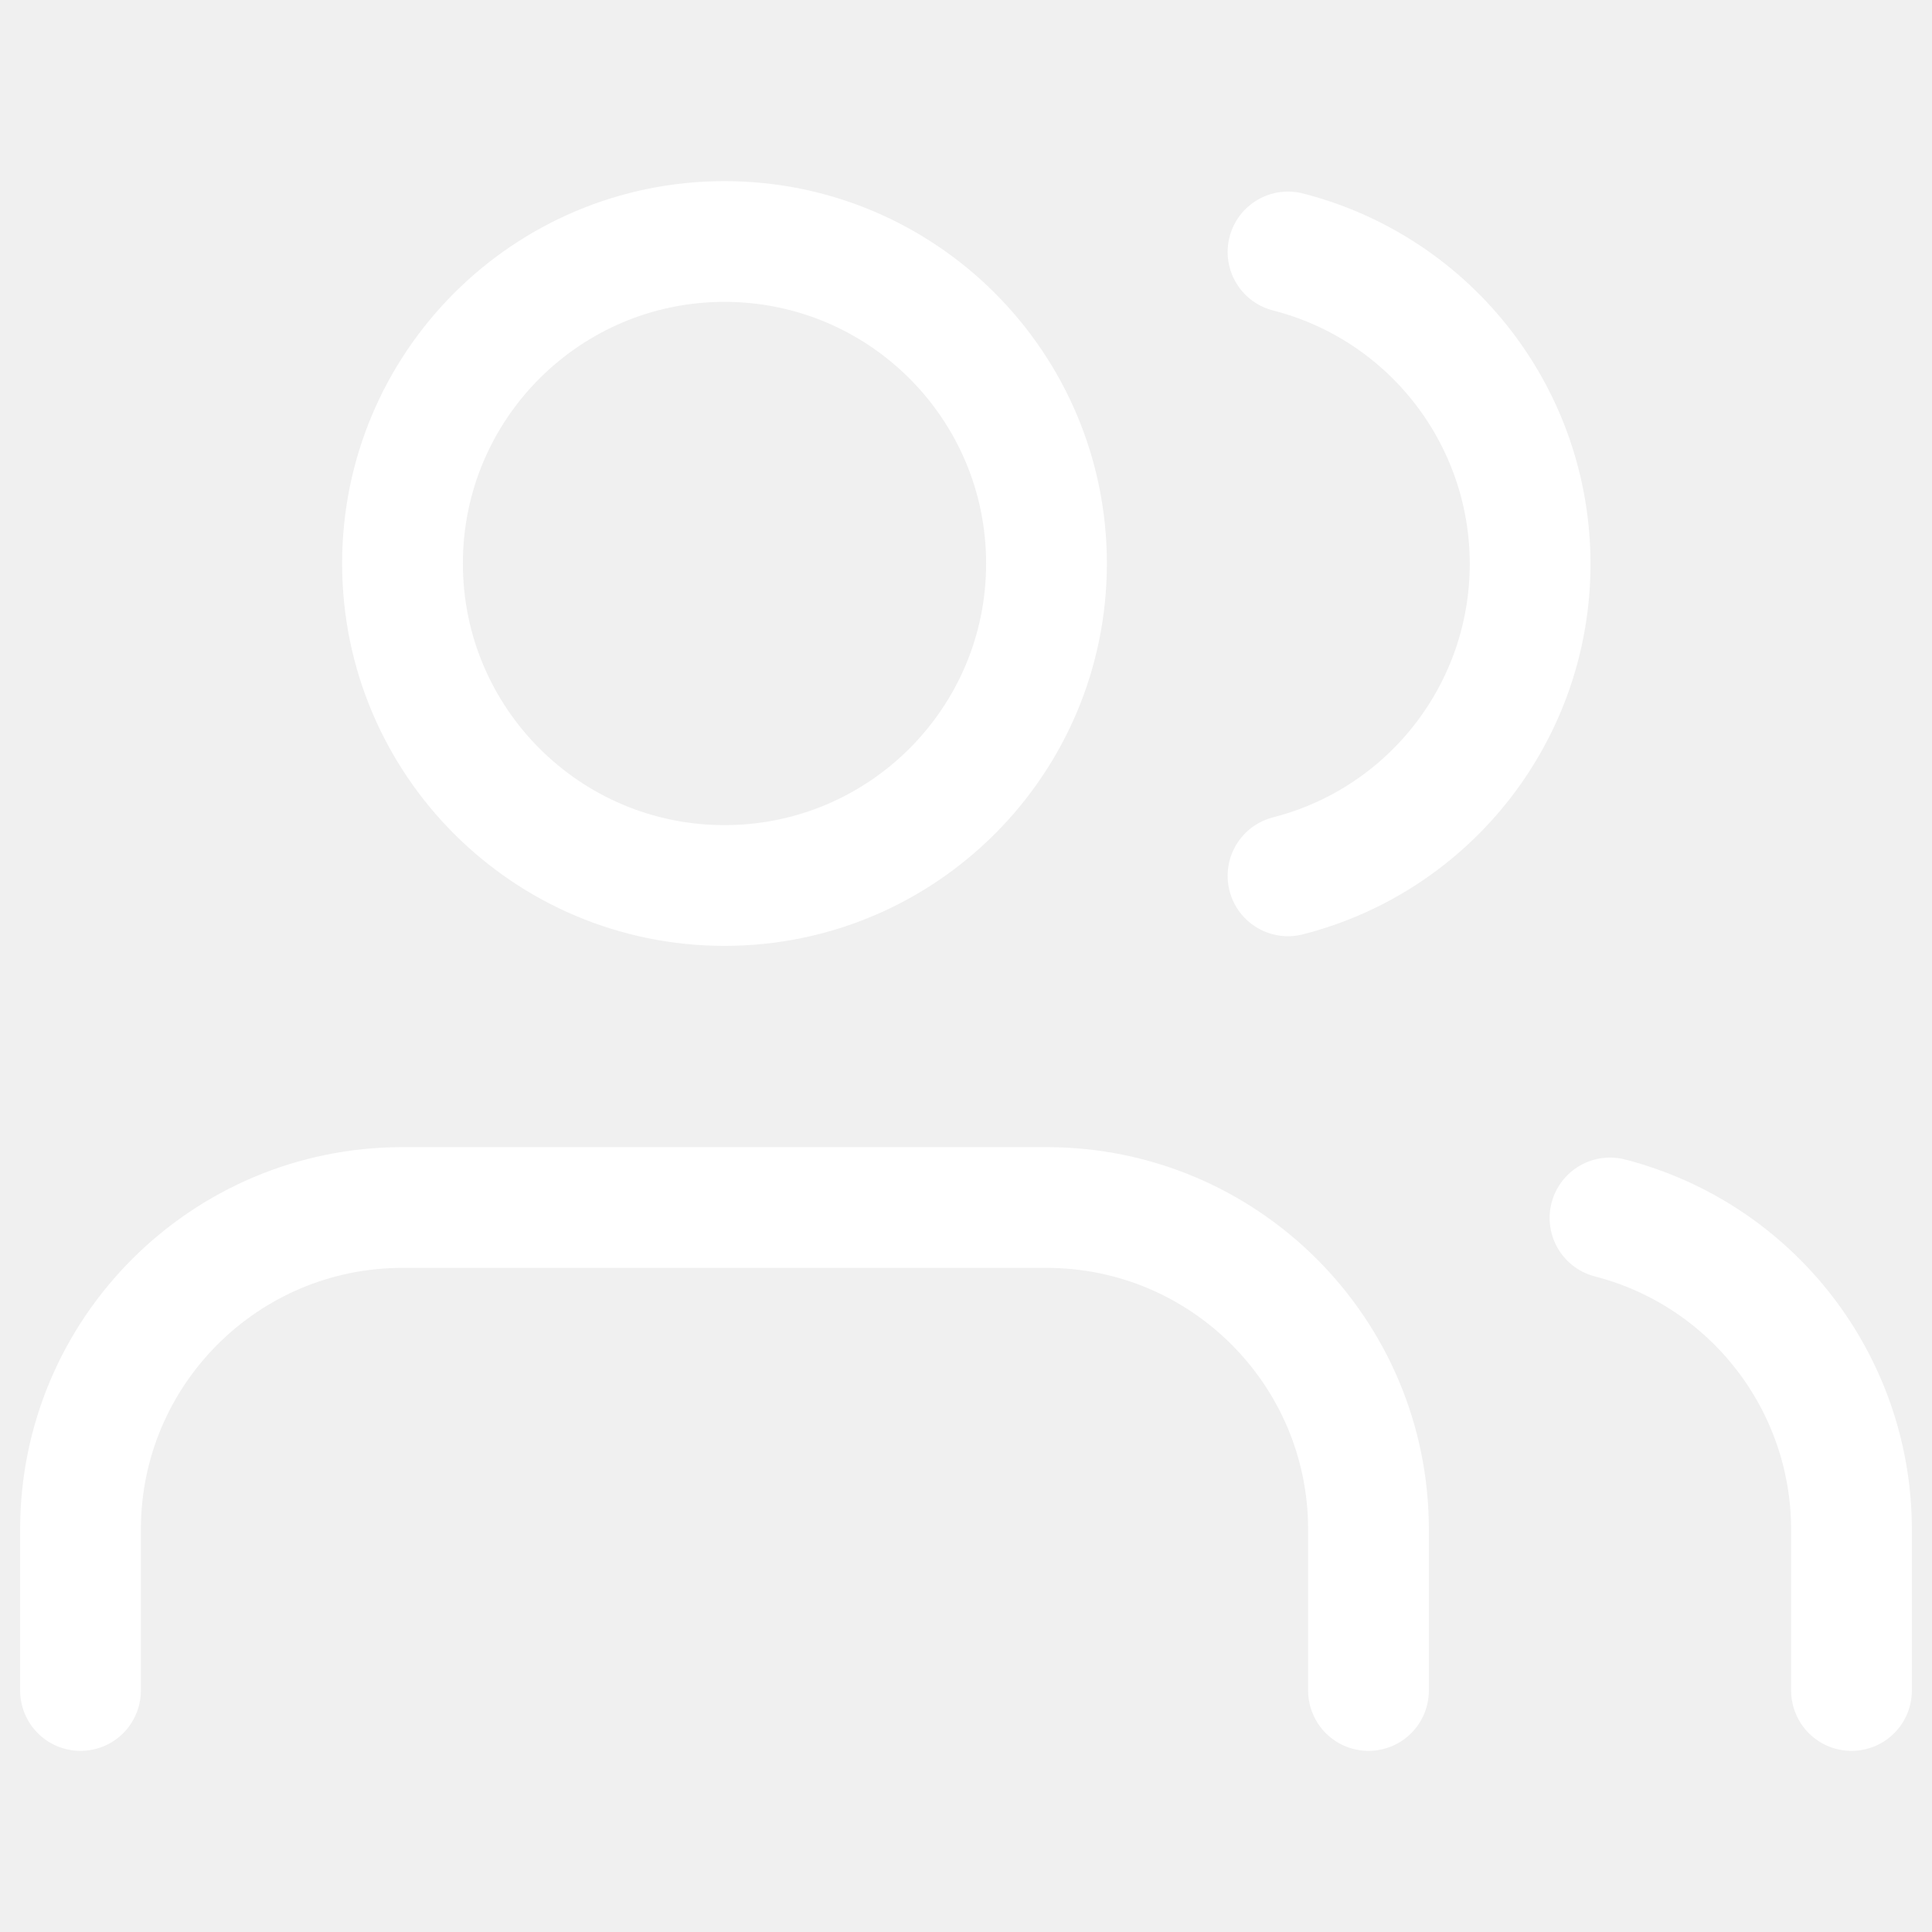
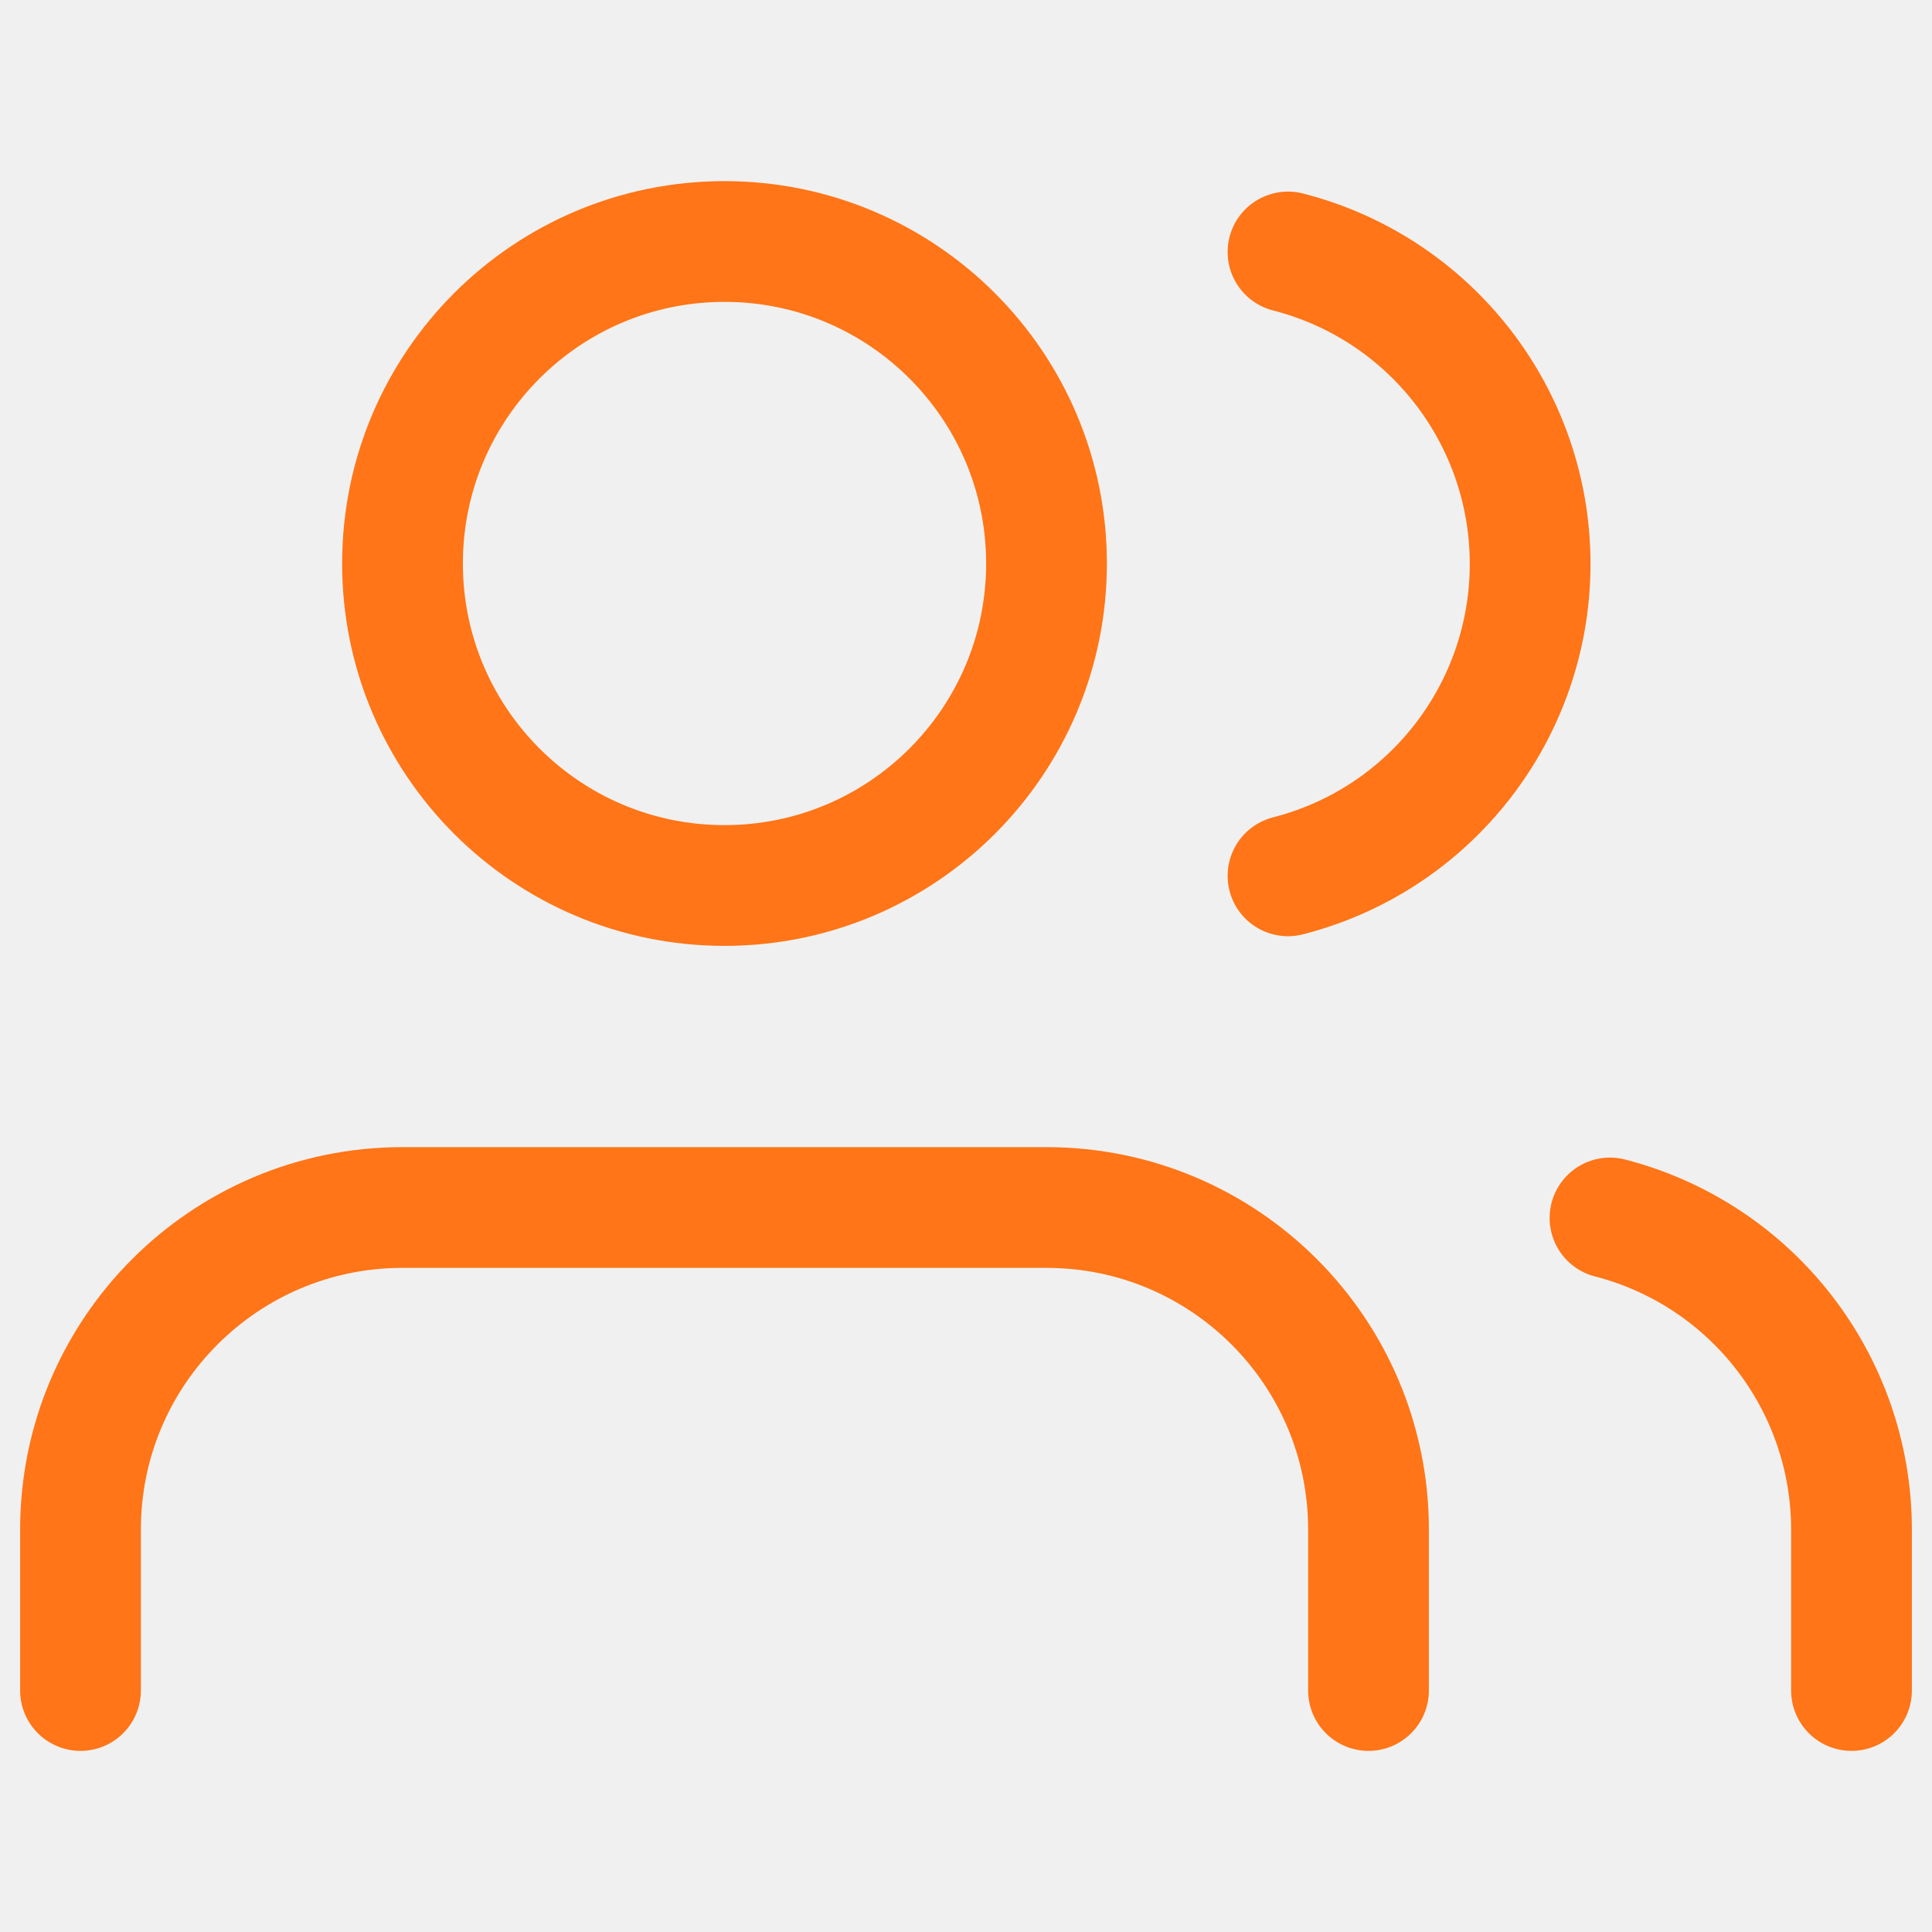
- <svg xmlns="http://www.w3.org/2000/svg" width="32" height="32" viewBox="0 0 24 24" fill="none" stroke="#ffffff" stroke-width="1.5" stroke-linecap="round" stroke-linejoin="round" class="feather feather-users">
+ <svg xmlns="http://www.w3.org/2000/svg" width="32" height="32" viewBox="0 0 24 24" fill="none" stroke="#FF7517" stroke-width="1.5" stroke-linecap="round" stroke-linejoin="round" class="feather feather-users">
  <path d="M17 21v-2a4 4 0 0 0-4-4H5a4 4 0 0 0-4 4v2" />
  <circle cx="9" cy="7" r="4" />
  <path d="M23 21v-2a4 4 0 0 0-3-3.87" />
  <path d="M16 3.13a4 4 0 0 1 0 7.75" />
</svg>
